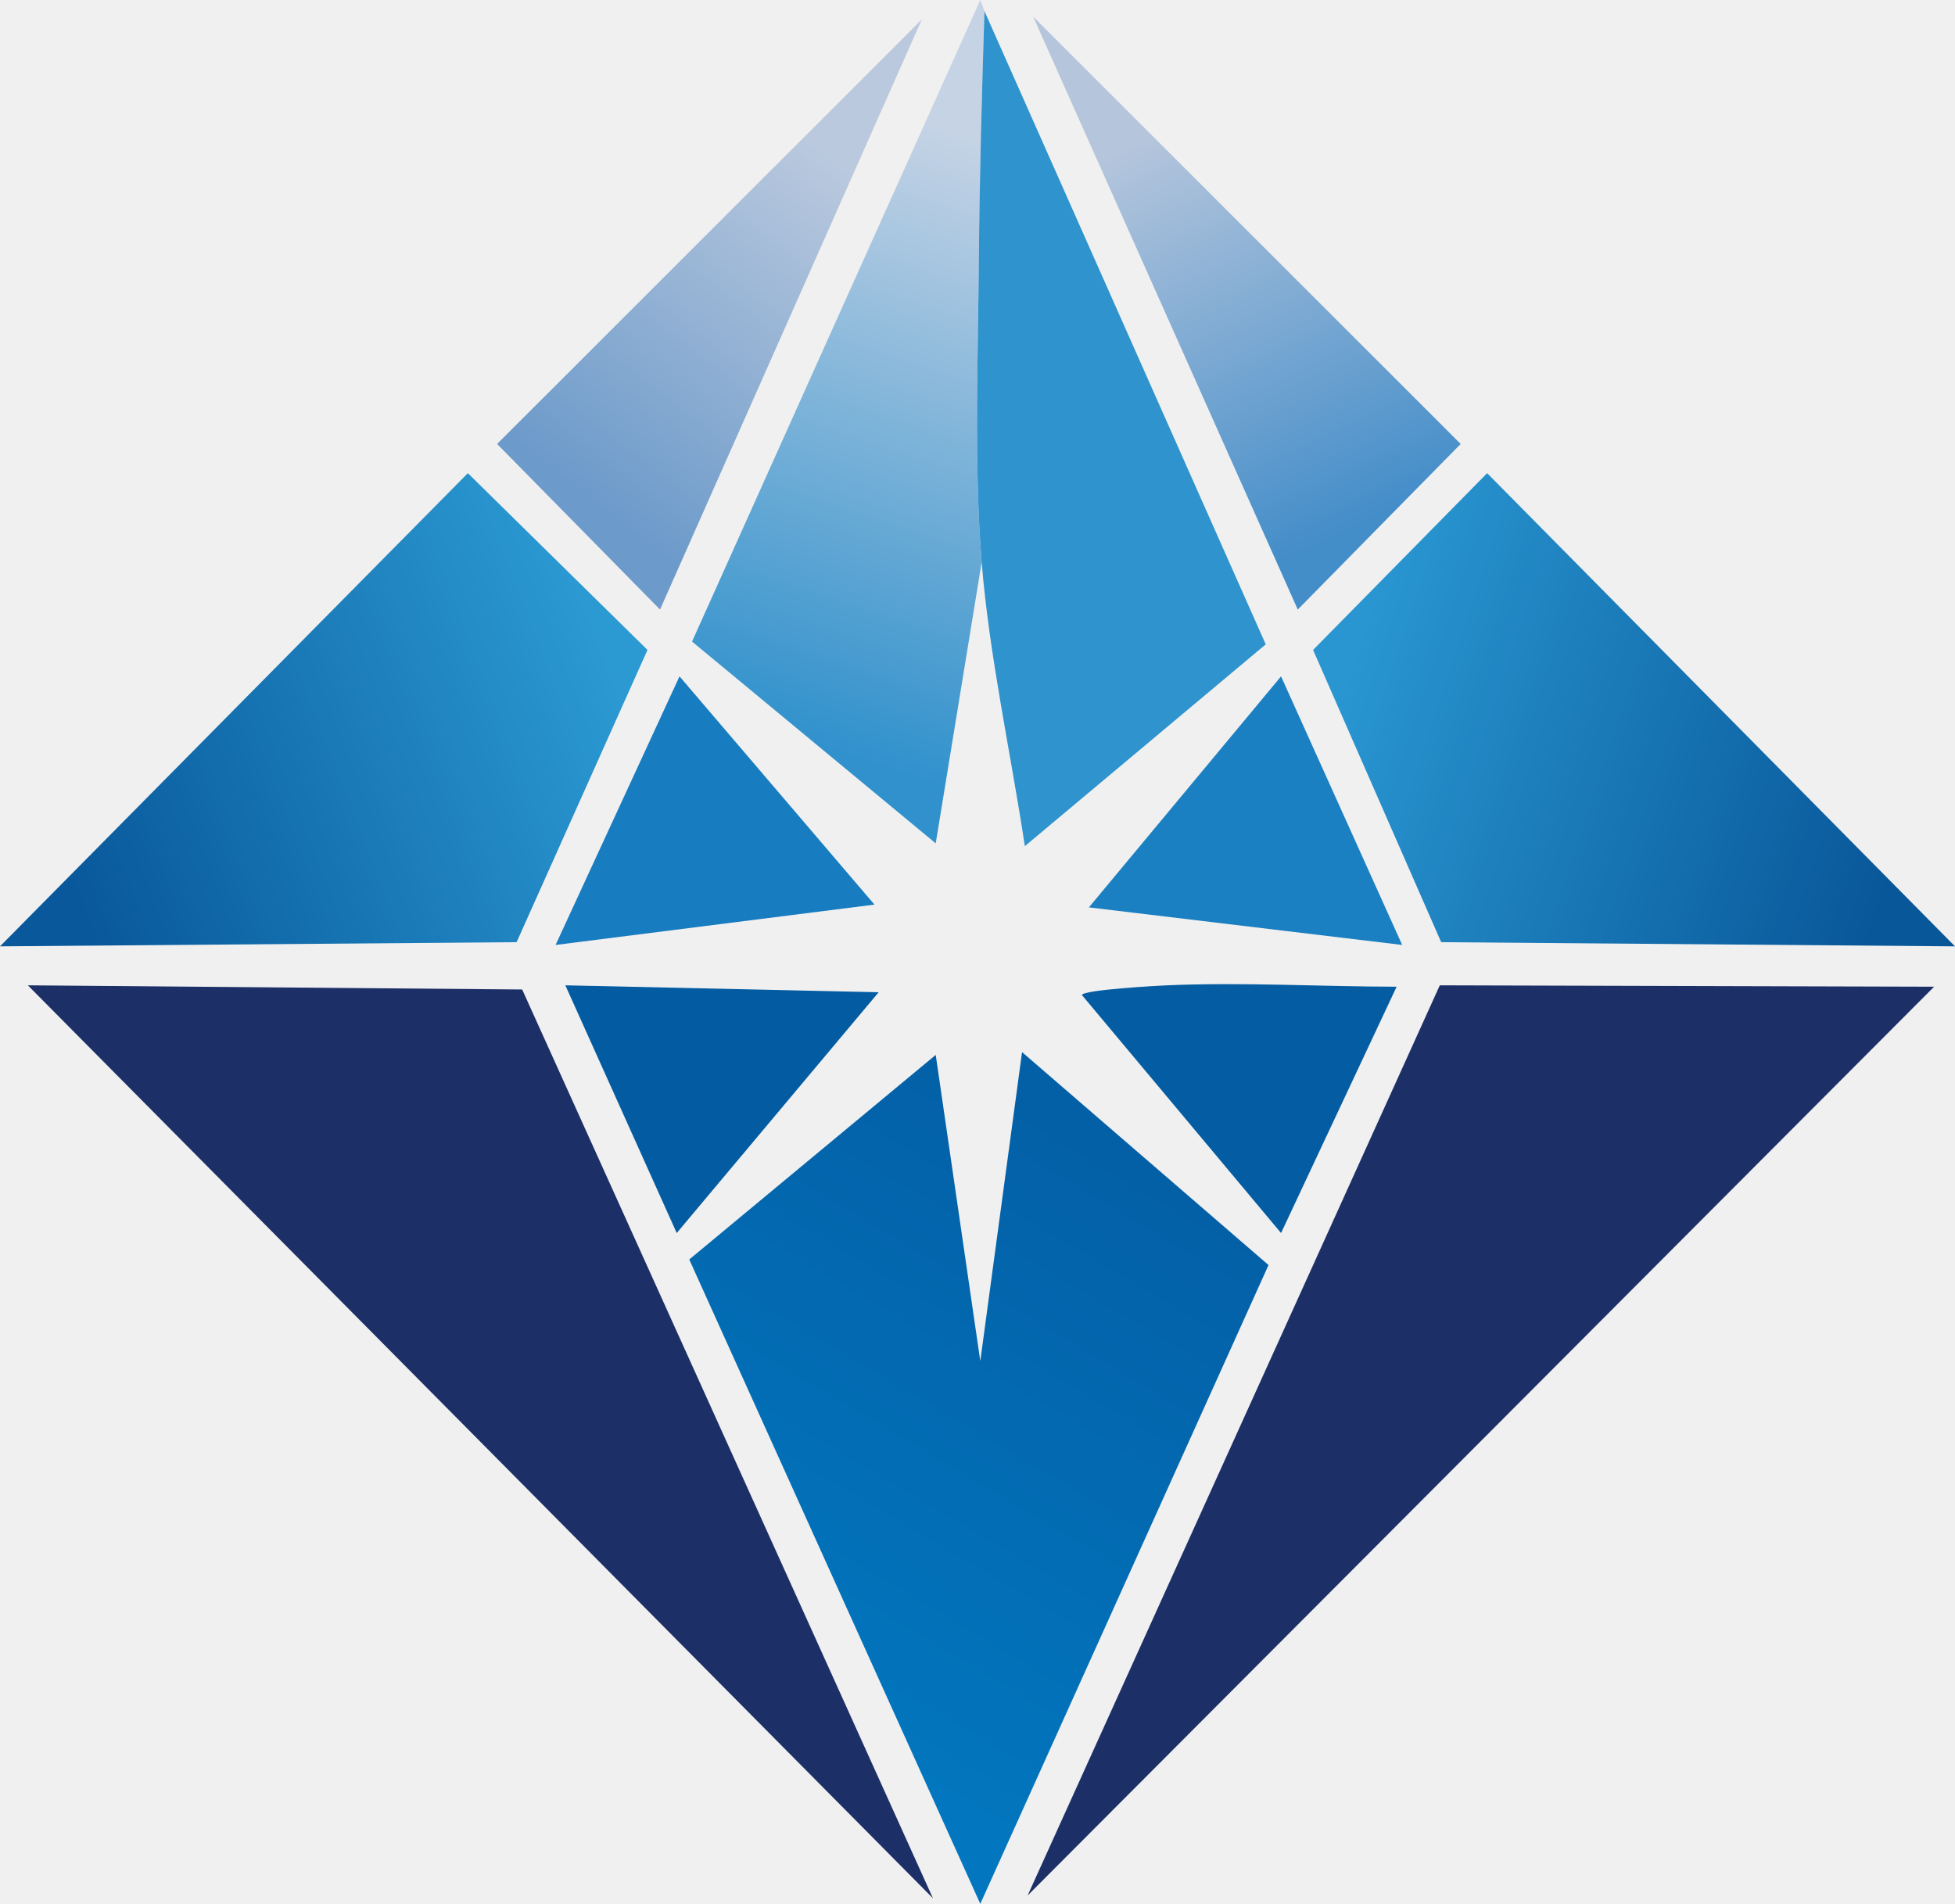
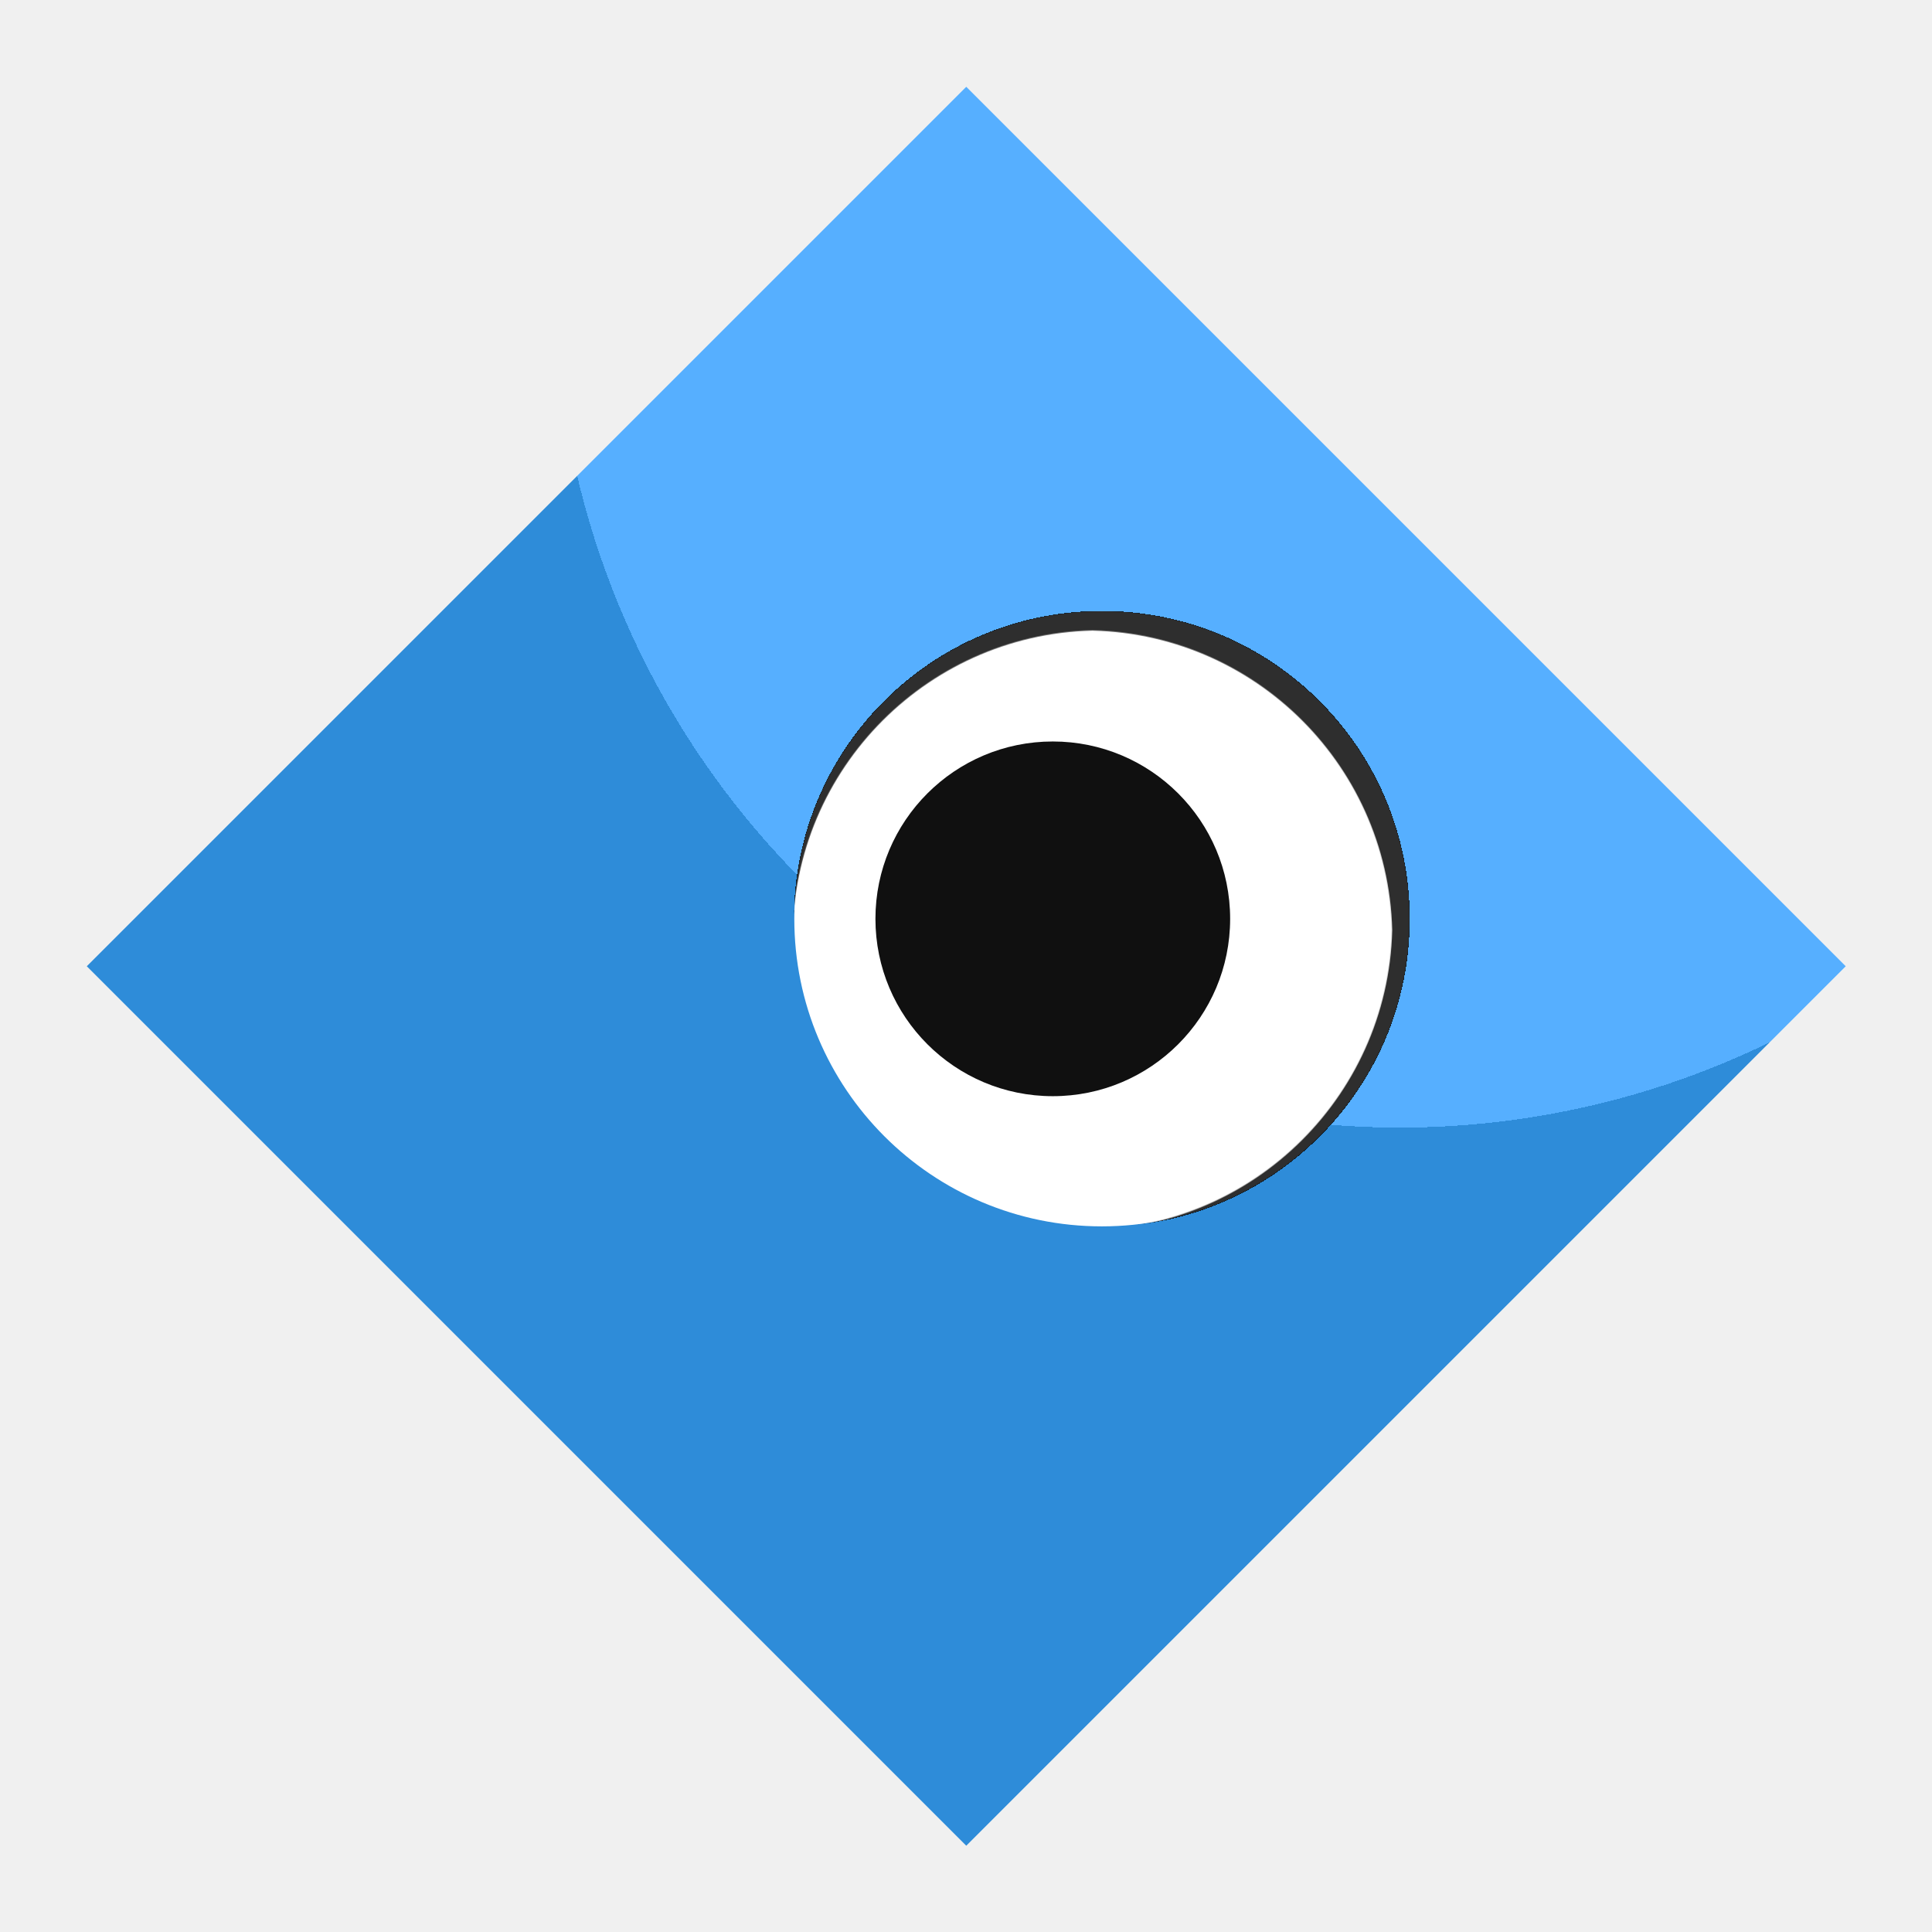
- <svg xmlns="http://www.w3.org/2000/svg" width="230" height="224" viewBox="0 0 230 224" fill="none">
-   <path d="M115.819 1.31C115.516 10.937 115.24 20.661 115.164 30.292C115.073 41.748 114.571 54.817 115.491 66.152L110.085 99.228L81.417 75.485L115.328 0L115.819 1.31Z" fill="url(#paint0_linear_2_158)" />
-   <path d="M115.491 66.152C114.571 54.817 115.073 41.748 115.164 30.292C115.24 20.661 115.516 10.937 115.819 1.31L148.91 75.813L120.57 99.556C118.921 88.61 116.385 77.16 115.491 66.152Z" fill="#2F93CD" />
-   <path d="M121.553 1.965L171.845 52.234L152.678 71.719L121.553 1.965Z" fill="url(#paint1_linear_2_158)" />
-   <path d="M108.447 2.292L77.65 71.719L58.483 52.234L108.447 2.292Z" fill="url(#paint2_linear_2_158)" />
-   <path d="M55.043 55.672L76.175 76.468L60.776 110.854L0 111.345L55.043 55.672Z" fill="url(#paint3_linear_2_158)" />
-   <path d="M174.957 55.672L230 111.345L169.551 110.854L154.48 76.468L174.957 55.672Z" fill="url(#paint4_linear_2_158)" />
-   <path d="M79.943 79.579L102.878 106.433L65.363 111.181L79.943 79.579Z" fill="#177CC0" />
-   <path d="M150.712 79.579L164.964 111.181L128.105 106.76L150.712 79.579Z" fill="#1B80C2" />
-   <path d="M3.276 115.93L61.432 116.421L109.758 223.345L3.276 115.93Z" fill="#1D2F67" />
-   <path d="M66.51 115.93L103.369 116.749L79.615 145.076L66.51 115.93Z" fill="#035CA2" />
-   <path d="M137.279 115.93C146.245 115.545 155.338 116.081 164.309 116.094L150.712 145.076L127.286 117.076C127.37 116.457 136.275 115.973 137.279 115.93Z" fill="#045DA3" />
-   <path d="M169.387 115.93L227.543 116.094L120.897 223.018L169.387 115.93Z" fill="#1D2F67" />
-   <path d="M120.242 123.789L149.238 148.842L115.328 224L81.09 148.187L110.085 124.117L115.328 160.14L120.242 123.789Z" fill="url(#paint5_linear_2_158)" />
+ <svg xmlns="http://www.w3.org/2000/svg" width="1024" height="1024" viewBox="0 0 1024 1024" fill="none">
+   <path d="M978.269 512.134L512.135 46L46 512.134L512.135 978.269L978.269 512.134Z" fill="url(#paint0_radial_21_252)" />
+   <g filter="url(#filter0_i_21_252)">
+     <circle cx="584" cy="487" r="163" fill="white" />
+   </g>
+   <circle cx="558" cy="487" r="94" fill="#101010" />
  <defs>
-     <linearGradient id="paint0_linear_2_158" x1="110.422" y1="15.076" x2="87.008" y2="84.945" gradientUnits="userSpaceOnUse">
-       <stop stop-color="#C5D3E5" />
-       <stop offset="1" stop-color="#3091CC" />
-     </linearGradient>
-     <linearGradient id="paint1_linear_2_158" x1="136.876" y1="15.614" x2="158.601" y2="62.579" gradientUnits="userSpaceOnUse">
-       <stop stop-color="#B4C5DC" />
-       <stop offset="1" stop-color="#438DC9" />
-     </linearGradient>
-     <linearGradient id="paint2_linear_2_158" x1="98.222" y1="18.765" x2="67.832" y2="57.785" gradientUnits="userSpaceOnUse">
-       <stop stop-color="#BAC9DE" />
-       <stop offset="1" stop-color="#6C9ACA" />
-     </linearGradient>
-     <linearGradient id="paint3_linear_2_158" x1="69.117" y1="71.615" x2="5.019" y2="96.611" gradientUnits="userSpaceOnUse">
-       <stop stop-color="#2B99D2" />
-       <stop offset="1" stop-color="#08589B" />
-     </linearGradient>
-     <linearGradient id="paint4_linear_2_158" x1="160.475" y1="73" x2="225.459" y2="94.575" gradientUnits="userSpaceOnUse">
-       <stop stop-color="#2996D1" />
-       <stop offset="1" stop-color="#085799" />
-     </linearGradient>
-     <linearGradient id="paint5_linear_2_158" x1="136.007" y1="139.167" x2="97.626" y2="203.986" gradientUnits="userSpaceOnUse">
-       <stop stop-color="#0360A7" />
-       <stop offset="1" stop-color="#0276BE" />
-     </linearGradient>
+     <filter id="filter0_i_21_252" x="417" y="324" width="330" height="330" filterUnits="userSpaceOnUse" color-interpolation-filters="sRGB">
+       <feFlood flood-opacity="0" result="BackgroundImageFix" />
+       <feBlend mode="normal" in="SourceGraphic" in2="BackgroundImageFix" result="shape" />
+       <feColorMatrix in="SourceAlpha" type="matrix" values="0 0 0 0 0 0 0 0 0 0 0 0 0 0 0 0 0 0 127 0" result="hardAlpha" />
+       <feMorphology radius="4" operator="erode" in="SourceAlpha" result="effect1_innerShadow_21_252" />
+       <feOffset dx="-5" dy="6" />
+       <feComposite in2="hardAlpha" operator="arithmetic" k2="-1" k3="1" />
+       <feColorMatrix type="matrix" values="0 0 0 0 0 0 0 0 0 0 0 0 0 0 0 0 0 0 0.82 0" />
+       <feBlend mode="normal" in2="shape" result="effect1_innerShadow_21_252" />
+     </filter>
+     <radialGradient id="paint0_radial_21_252" cx="0" cy="0" r="1" gradientUnits="userSpaceOnUse" gradientTransform="translate(740.001 151.5) rotate(115.615) scale(890.525)">
+       <stop stop-color="#56AFFF" />
+       <stop offset="0.5" stop-color="#56AFFF" />
+       <stop offset="0.5" stop-color="#2E8CD9" />
+       <stop offset="1" stop-color="#2E8CD9" />
+     </radialGradient>
  </defs>
</svg>
